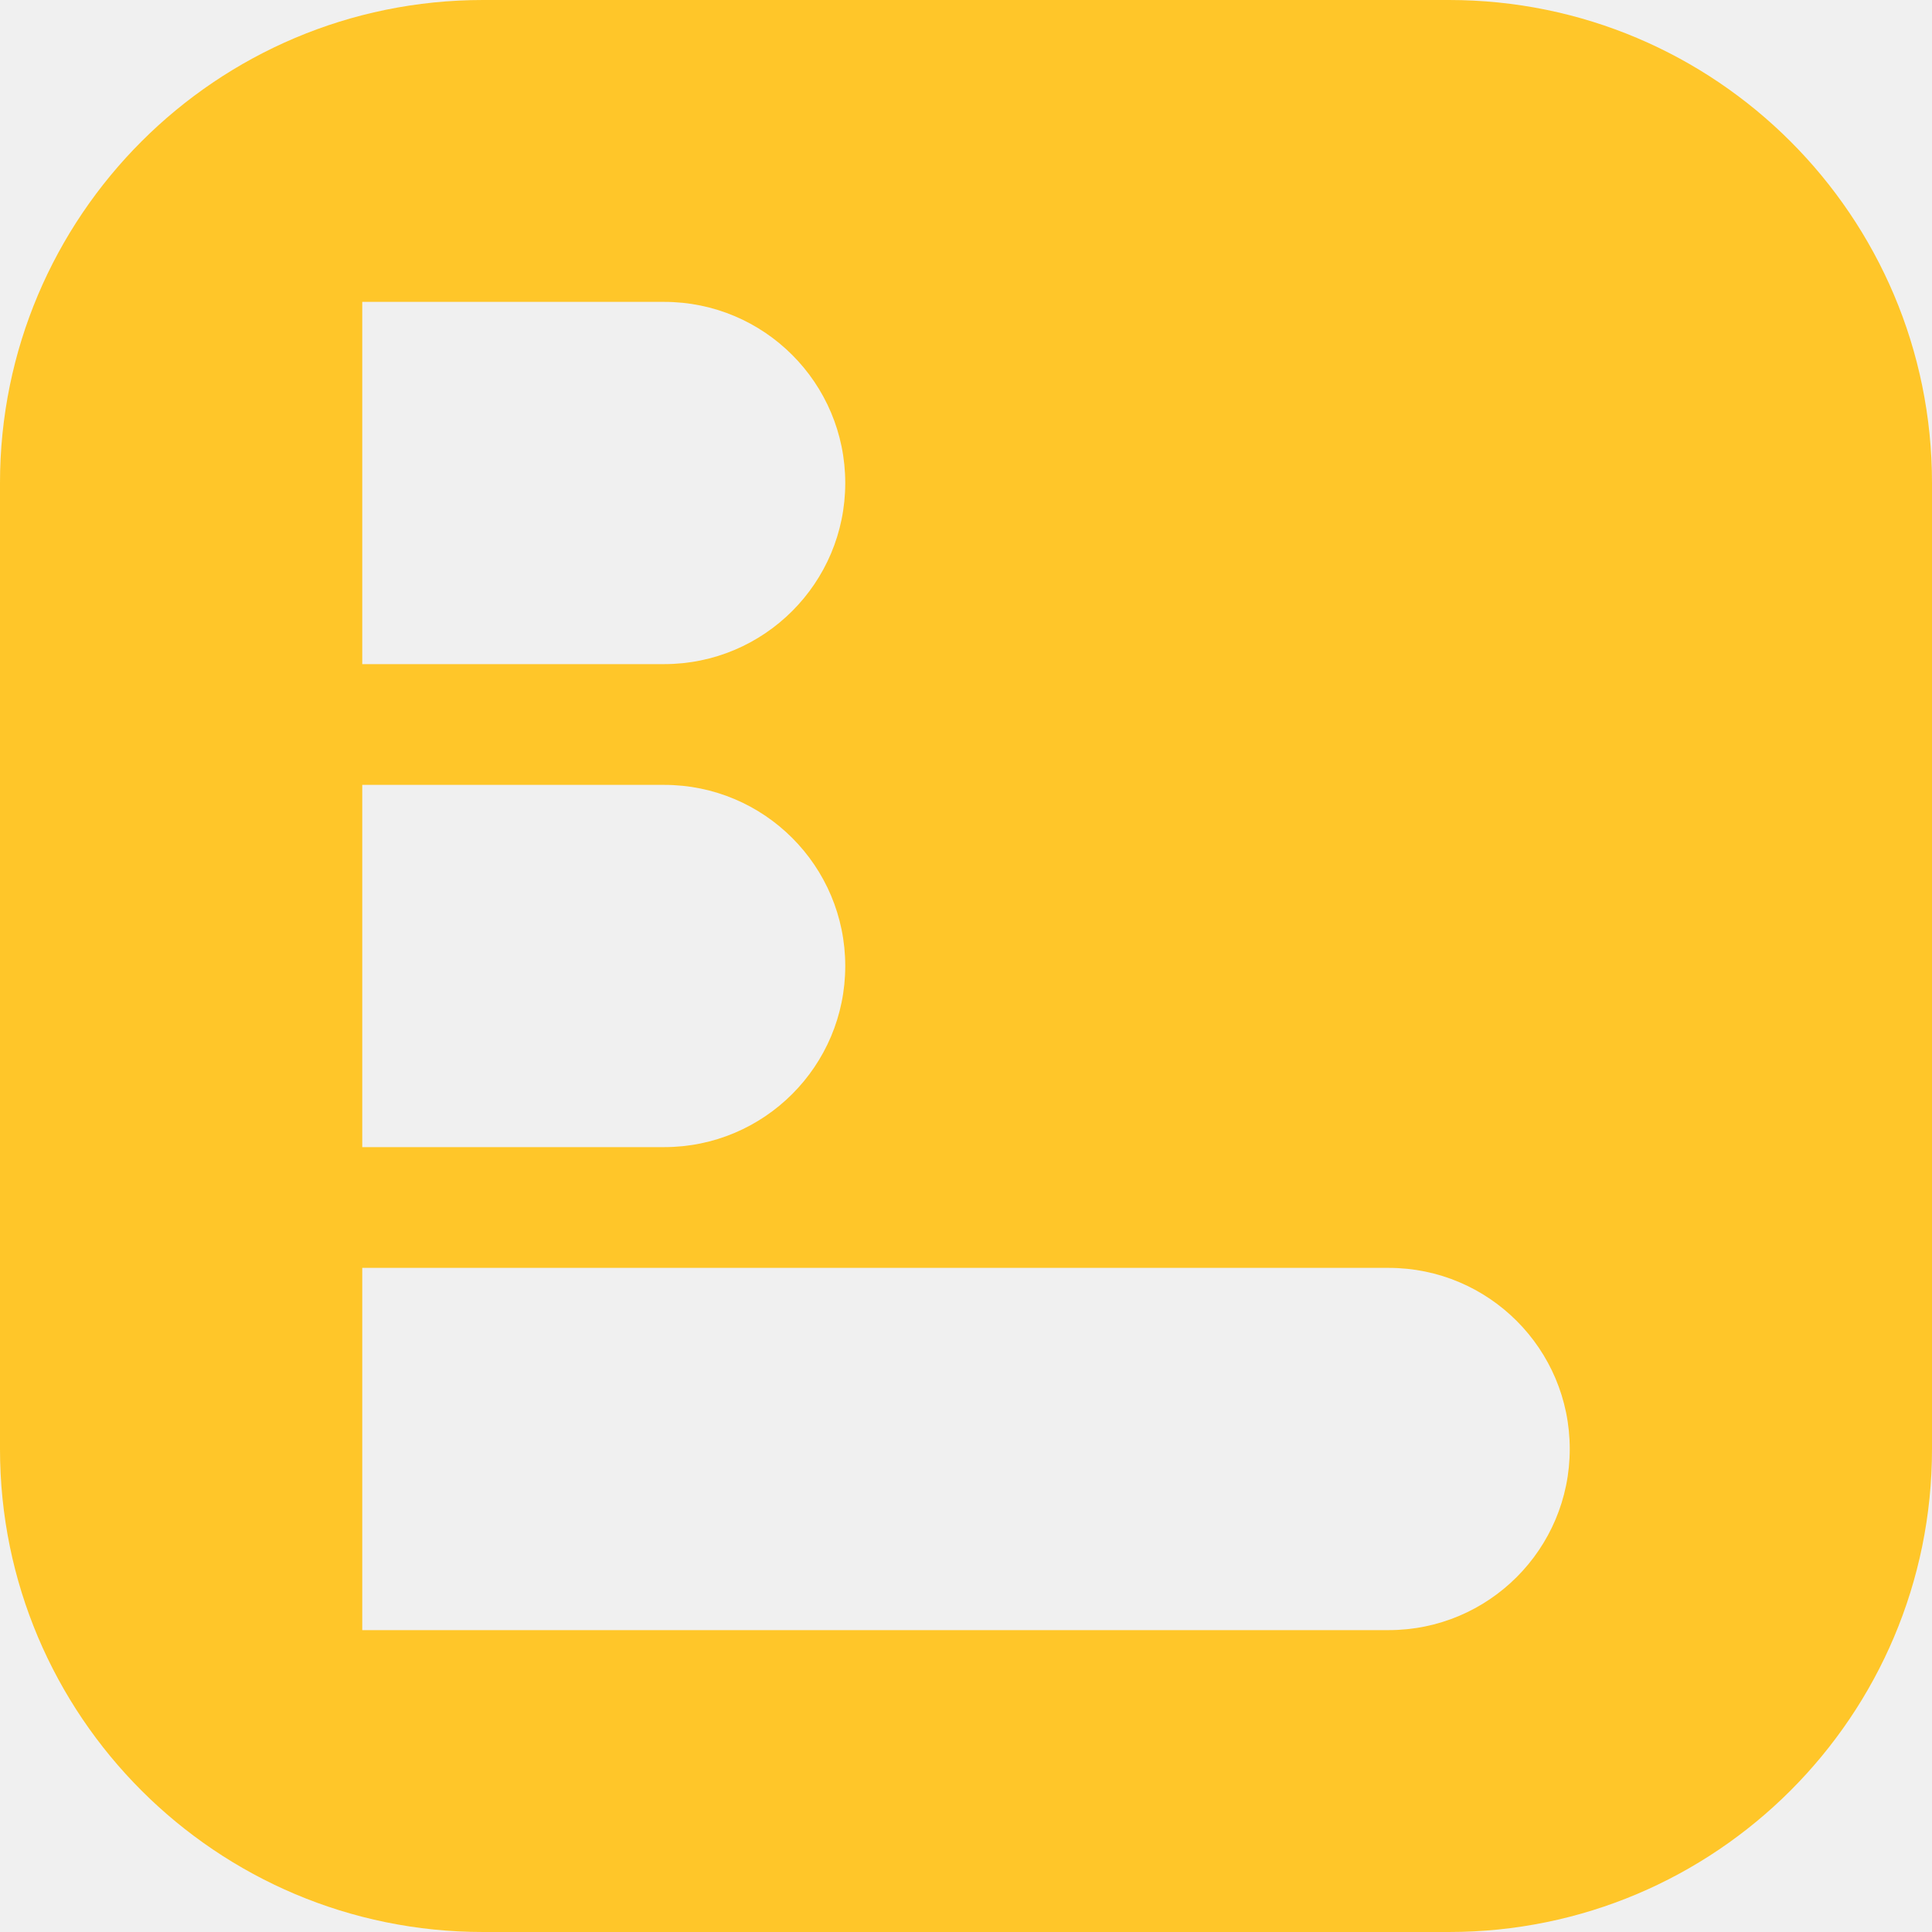
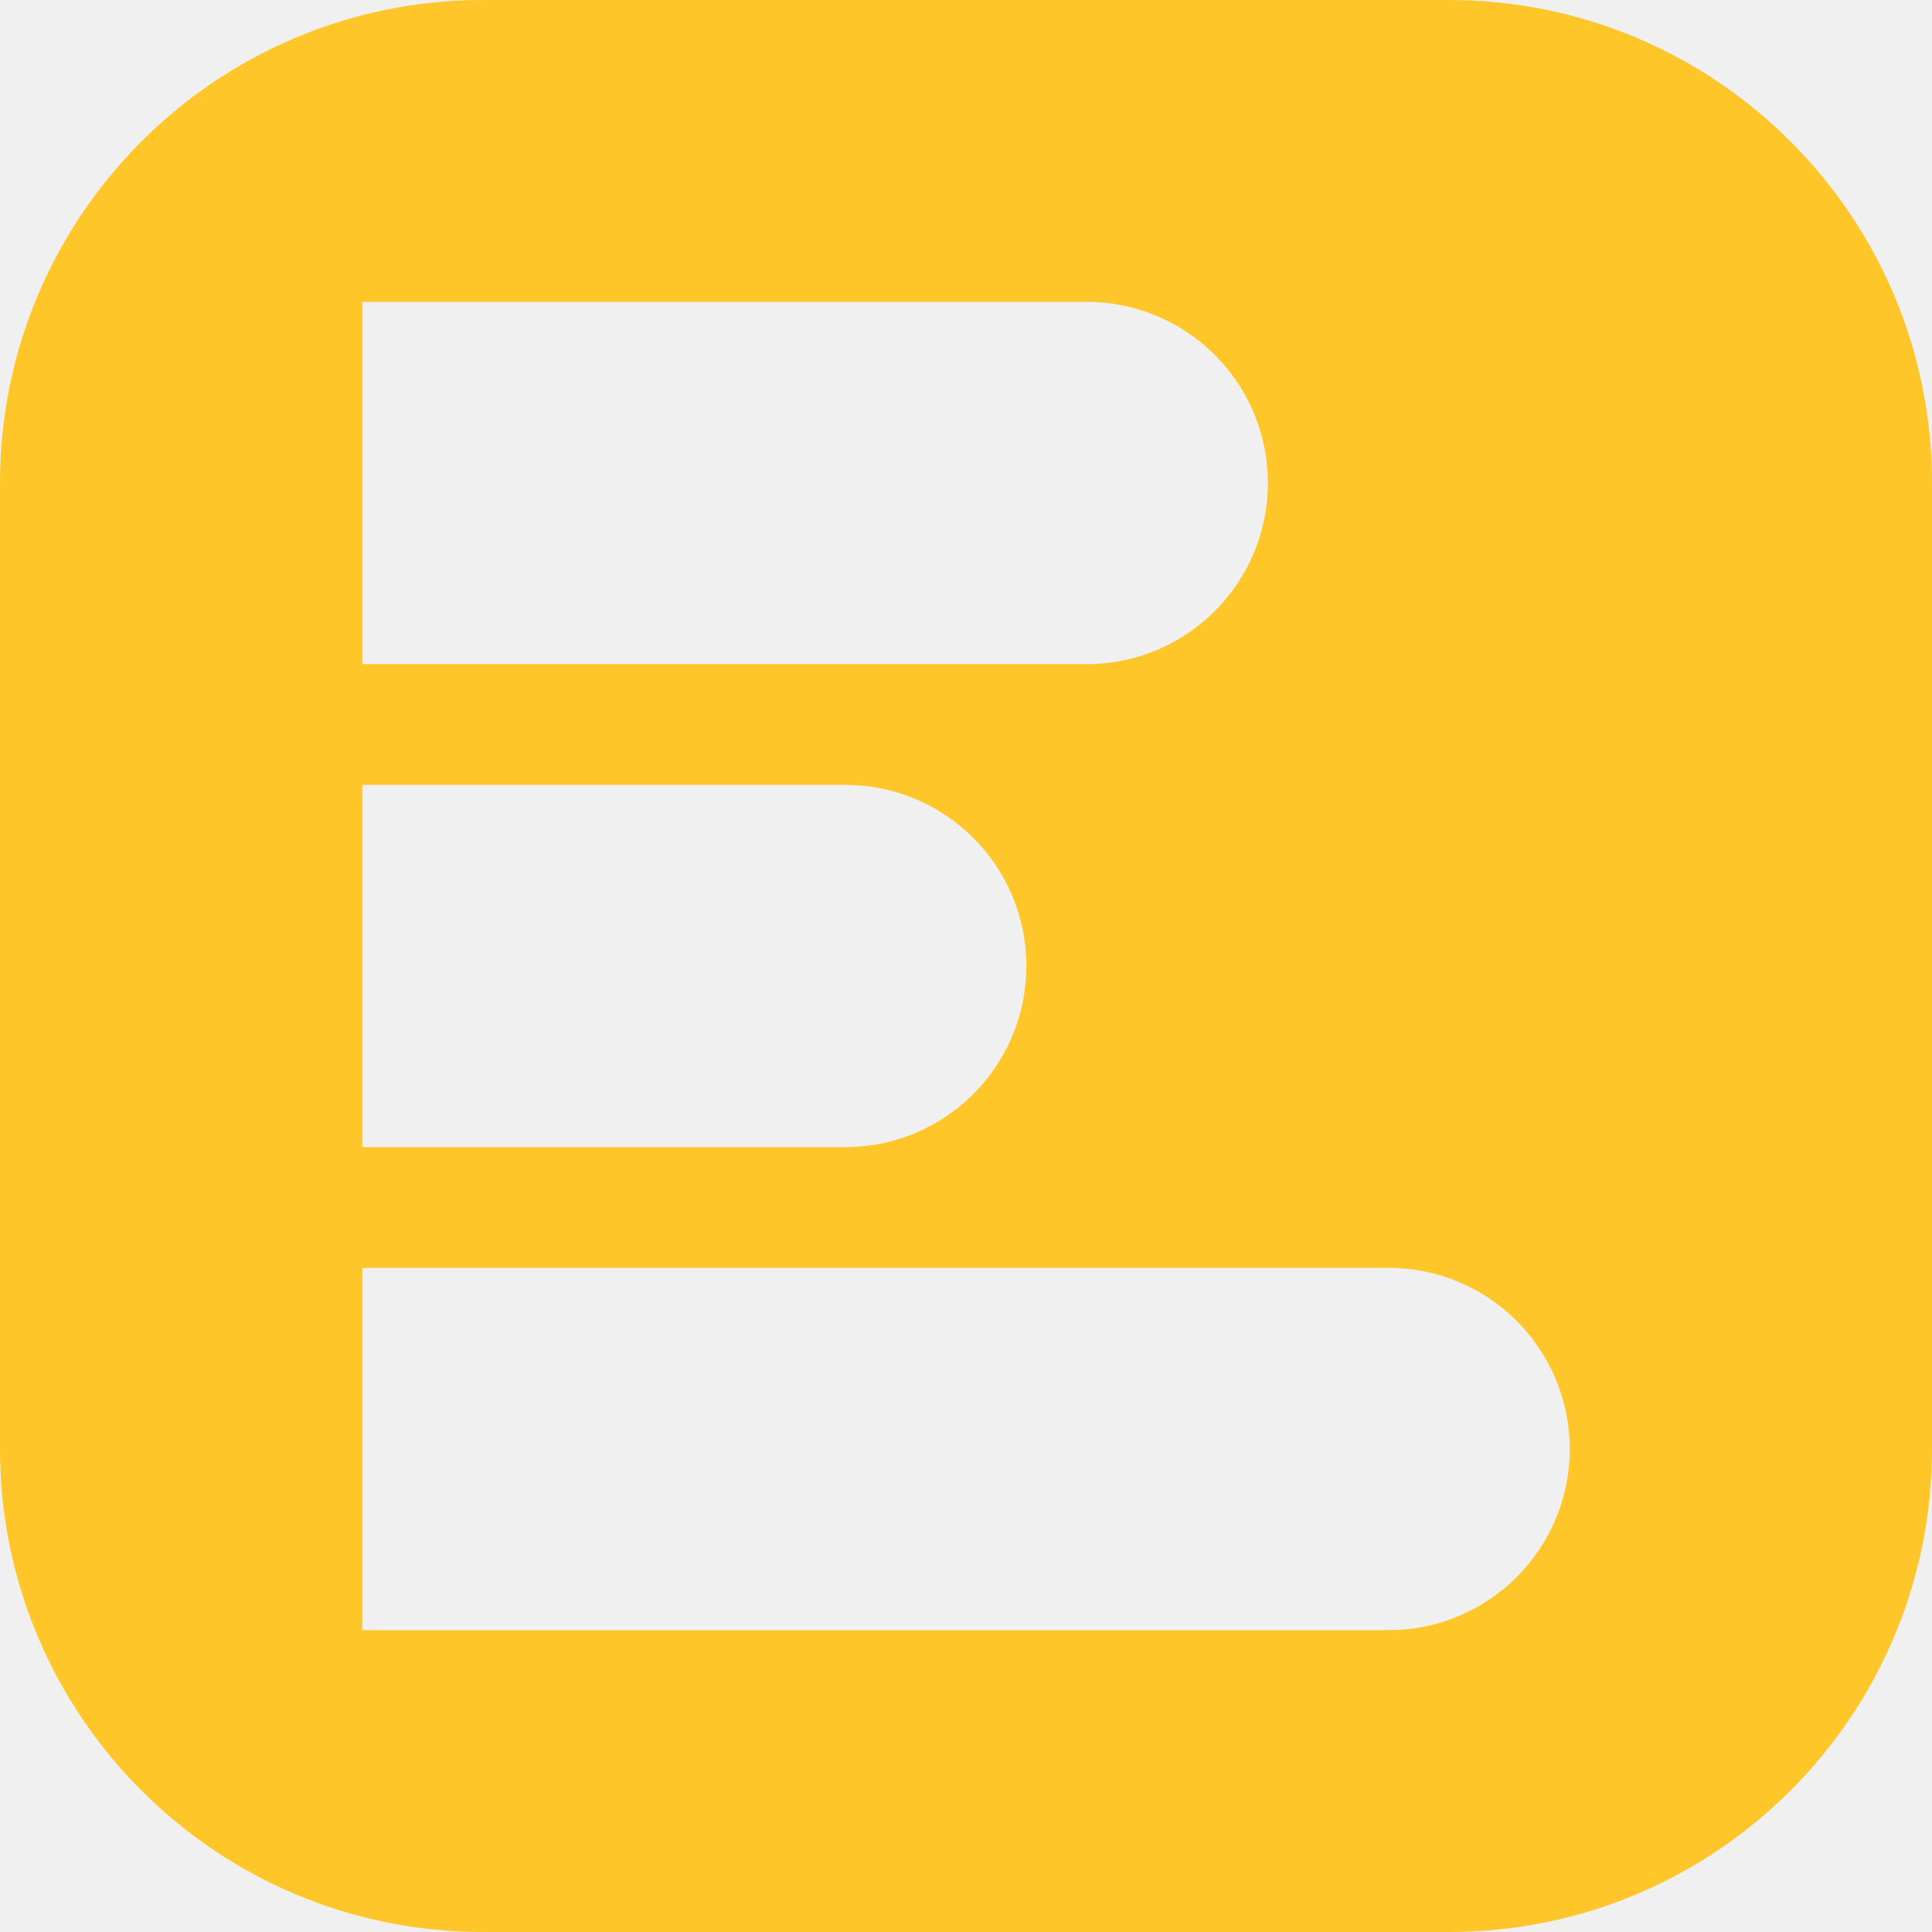
<svg xmlns="http://www.w3.org/2000/svg" viewBox="0 0 128 128" width="128" height="128" role="img" aria-label="Ledgendary">
  <defs>
    <mask id="cut" maskUnits="userSpaceOnUse" x="0" y="0" width="128" height="128">
      <rect width="128" height="128" fill="#fff" />
-       <path d="M24 20H44A12 12 0 0 1 44 44H24H24V20Z" fill="#000" />
-       <path d="M24 52H44A12 12 0 0 1 44 76H24H24V52Z" fill="#000" />
+       <path d="M24 20H72A12 12 0 0 1 72 44H24H24V20Z" fill="#000" />
+       <path d="M24 52H56A12 12 0 0 1 56 76H24H24V52Z" fill="#000" />
      <path d="M24 84H92A12 12 0 0 1 92 108H24H24V84Z" fill="#000" />
    </mask>
  </defs>
  <rect width="128" height="128" rx="32" fill="#ffc629" mask="url(#cut)" />
</svg>
